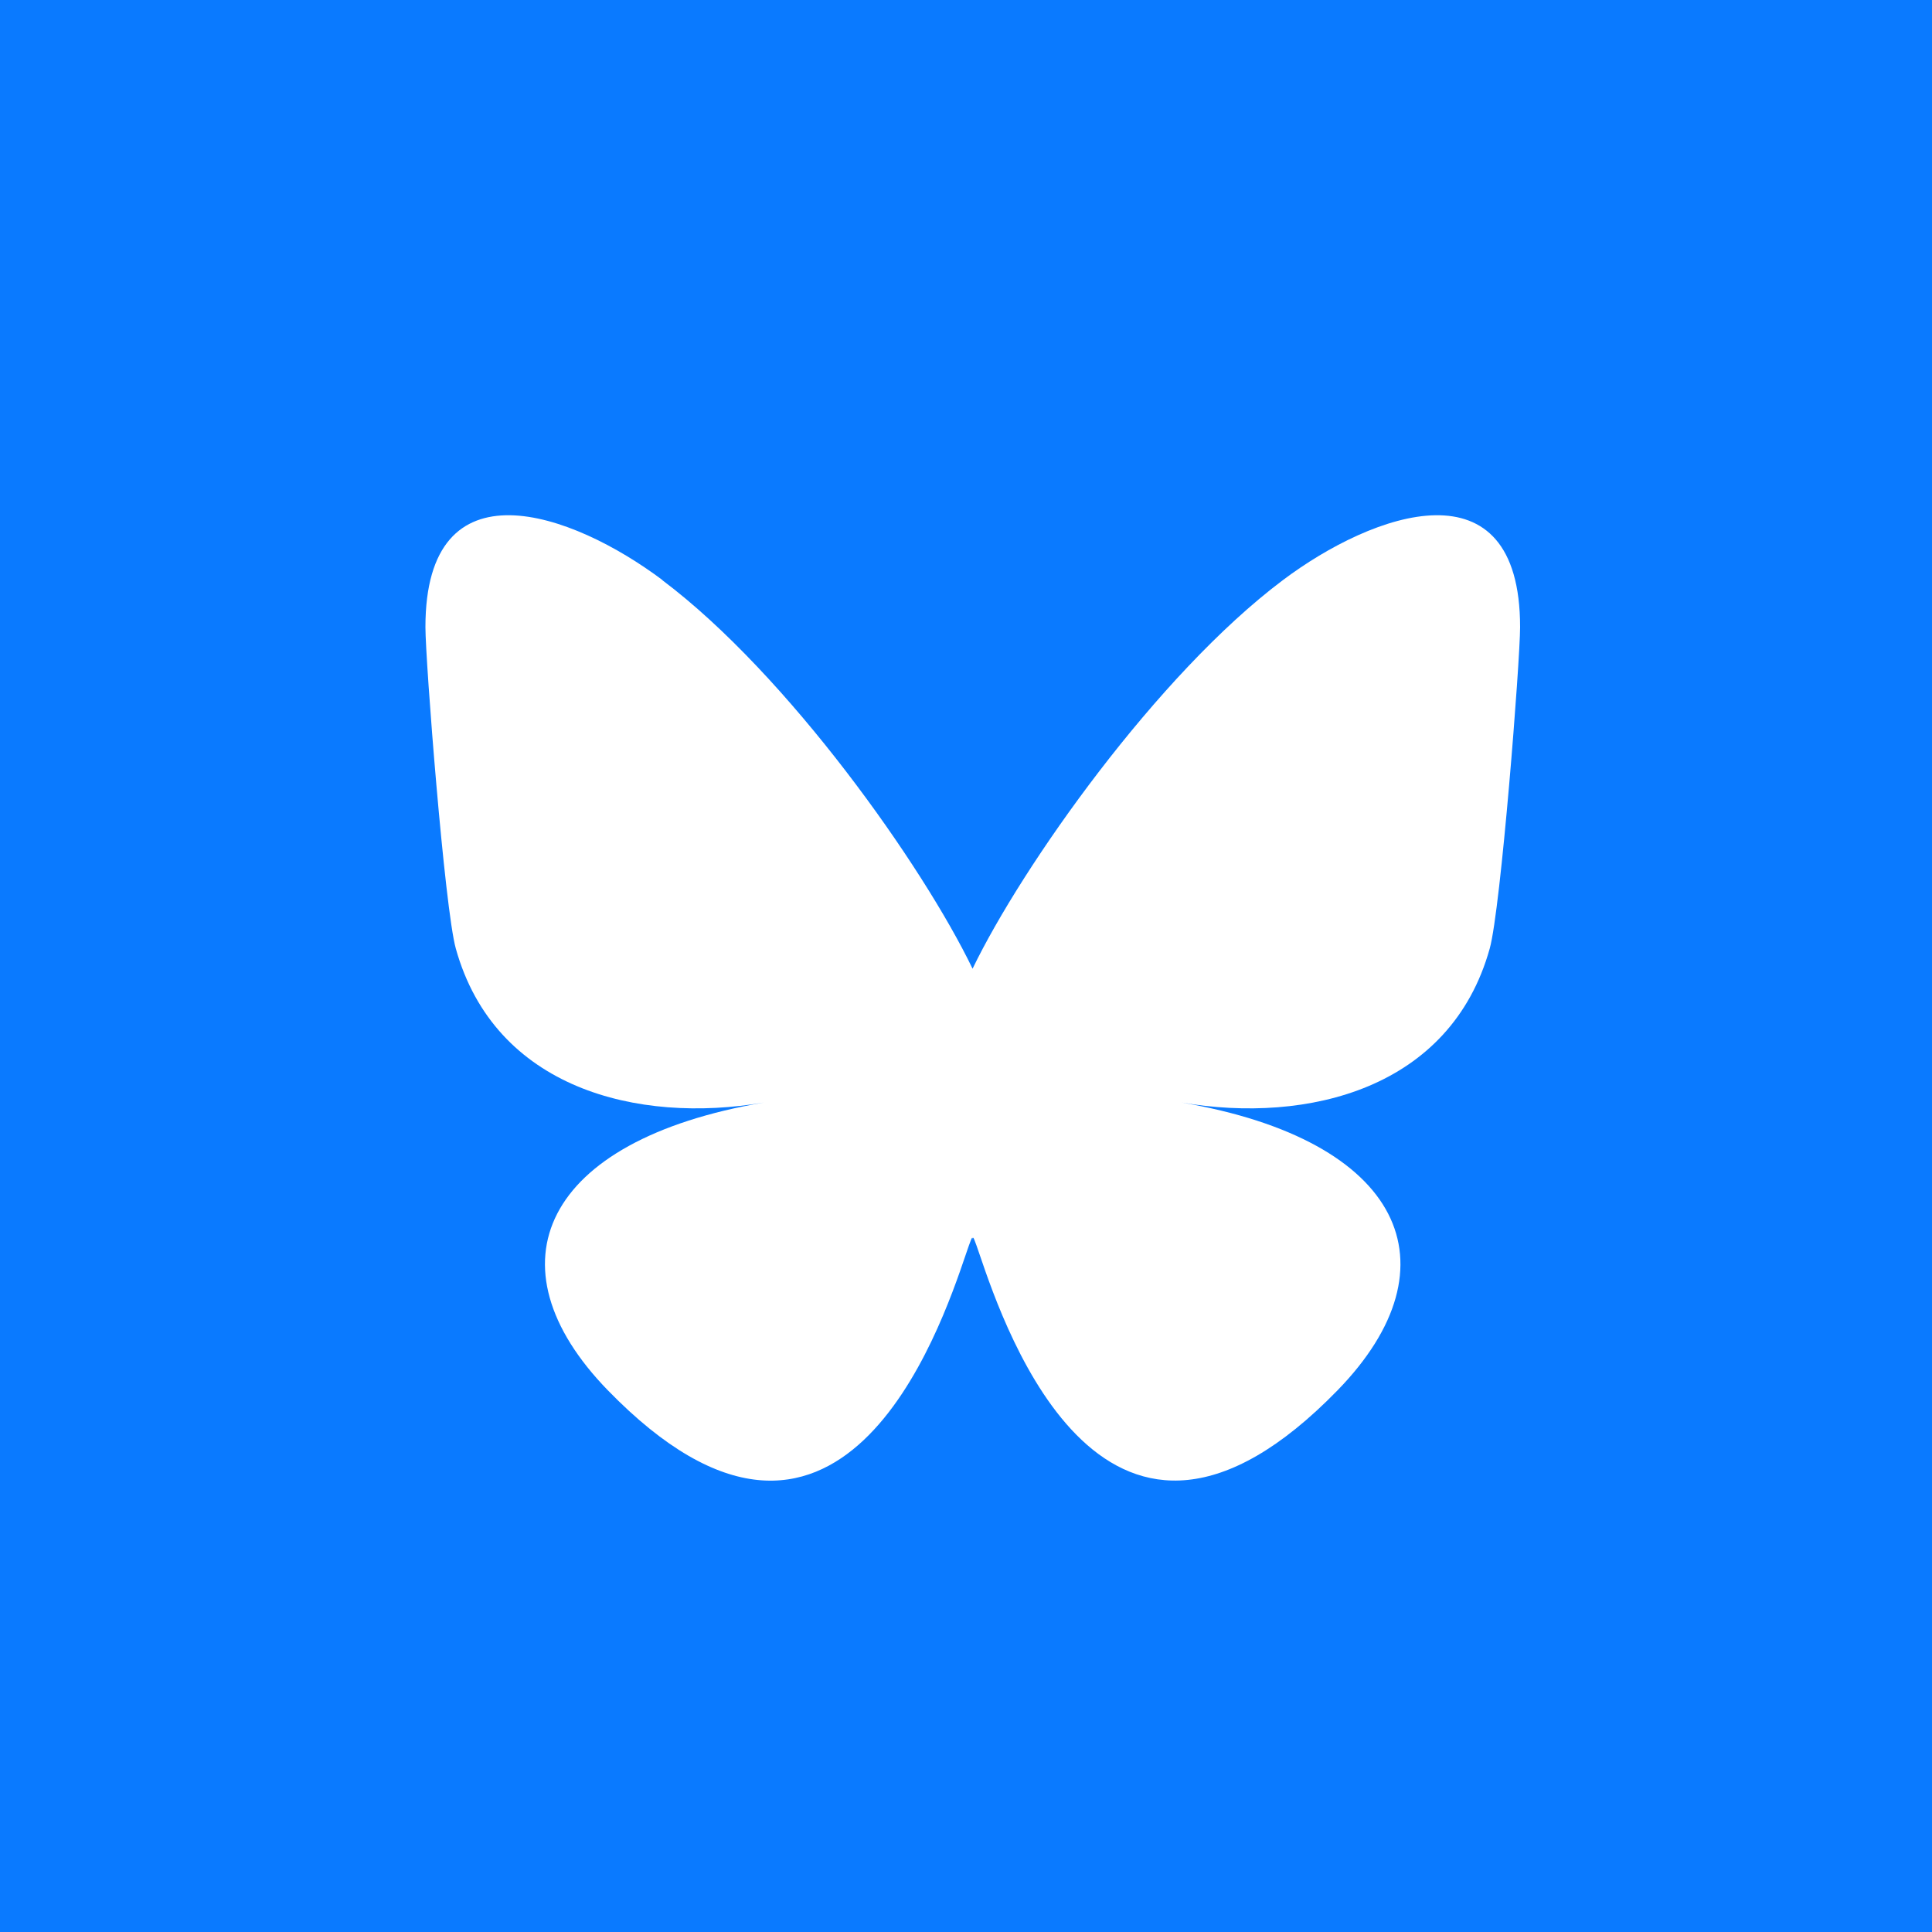
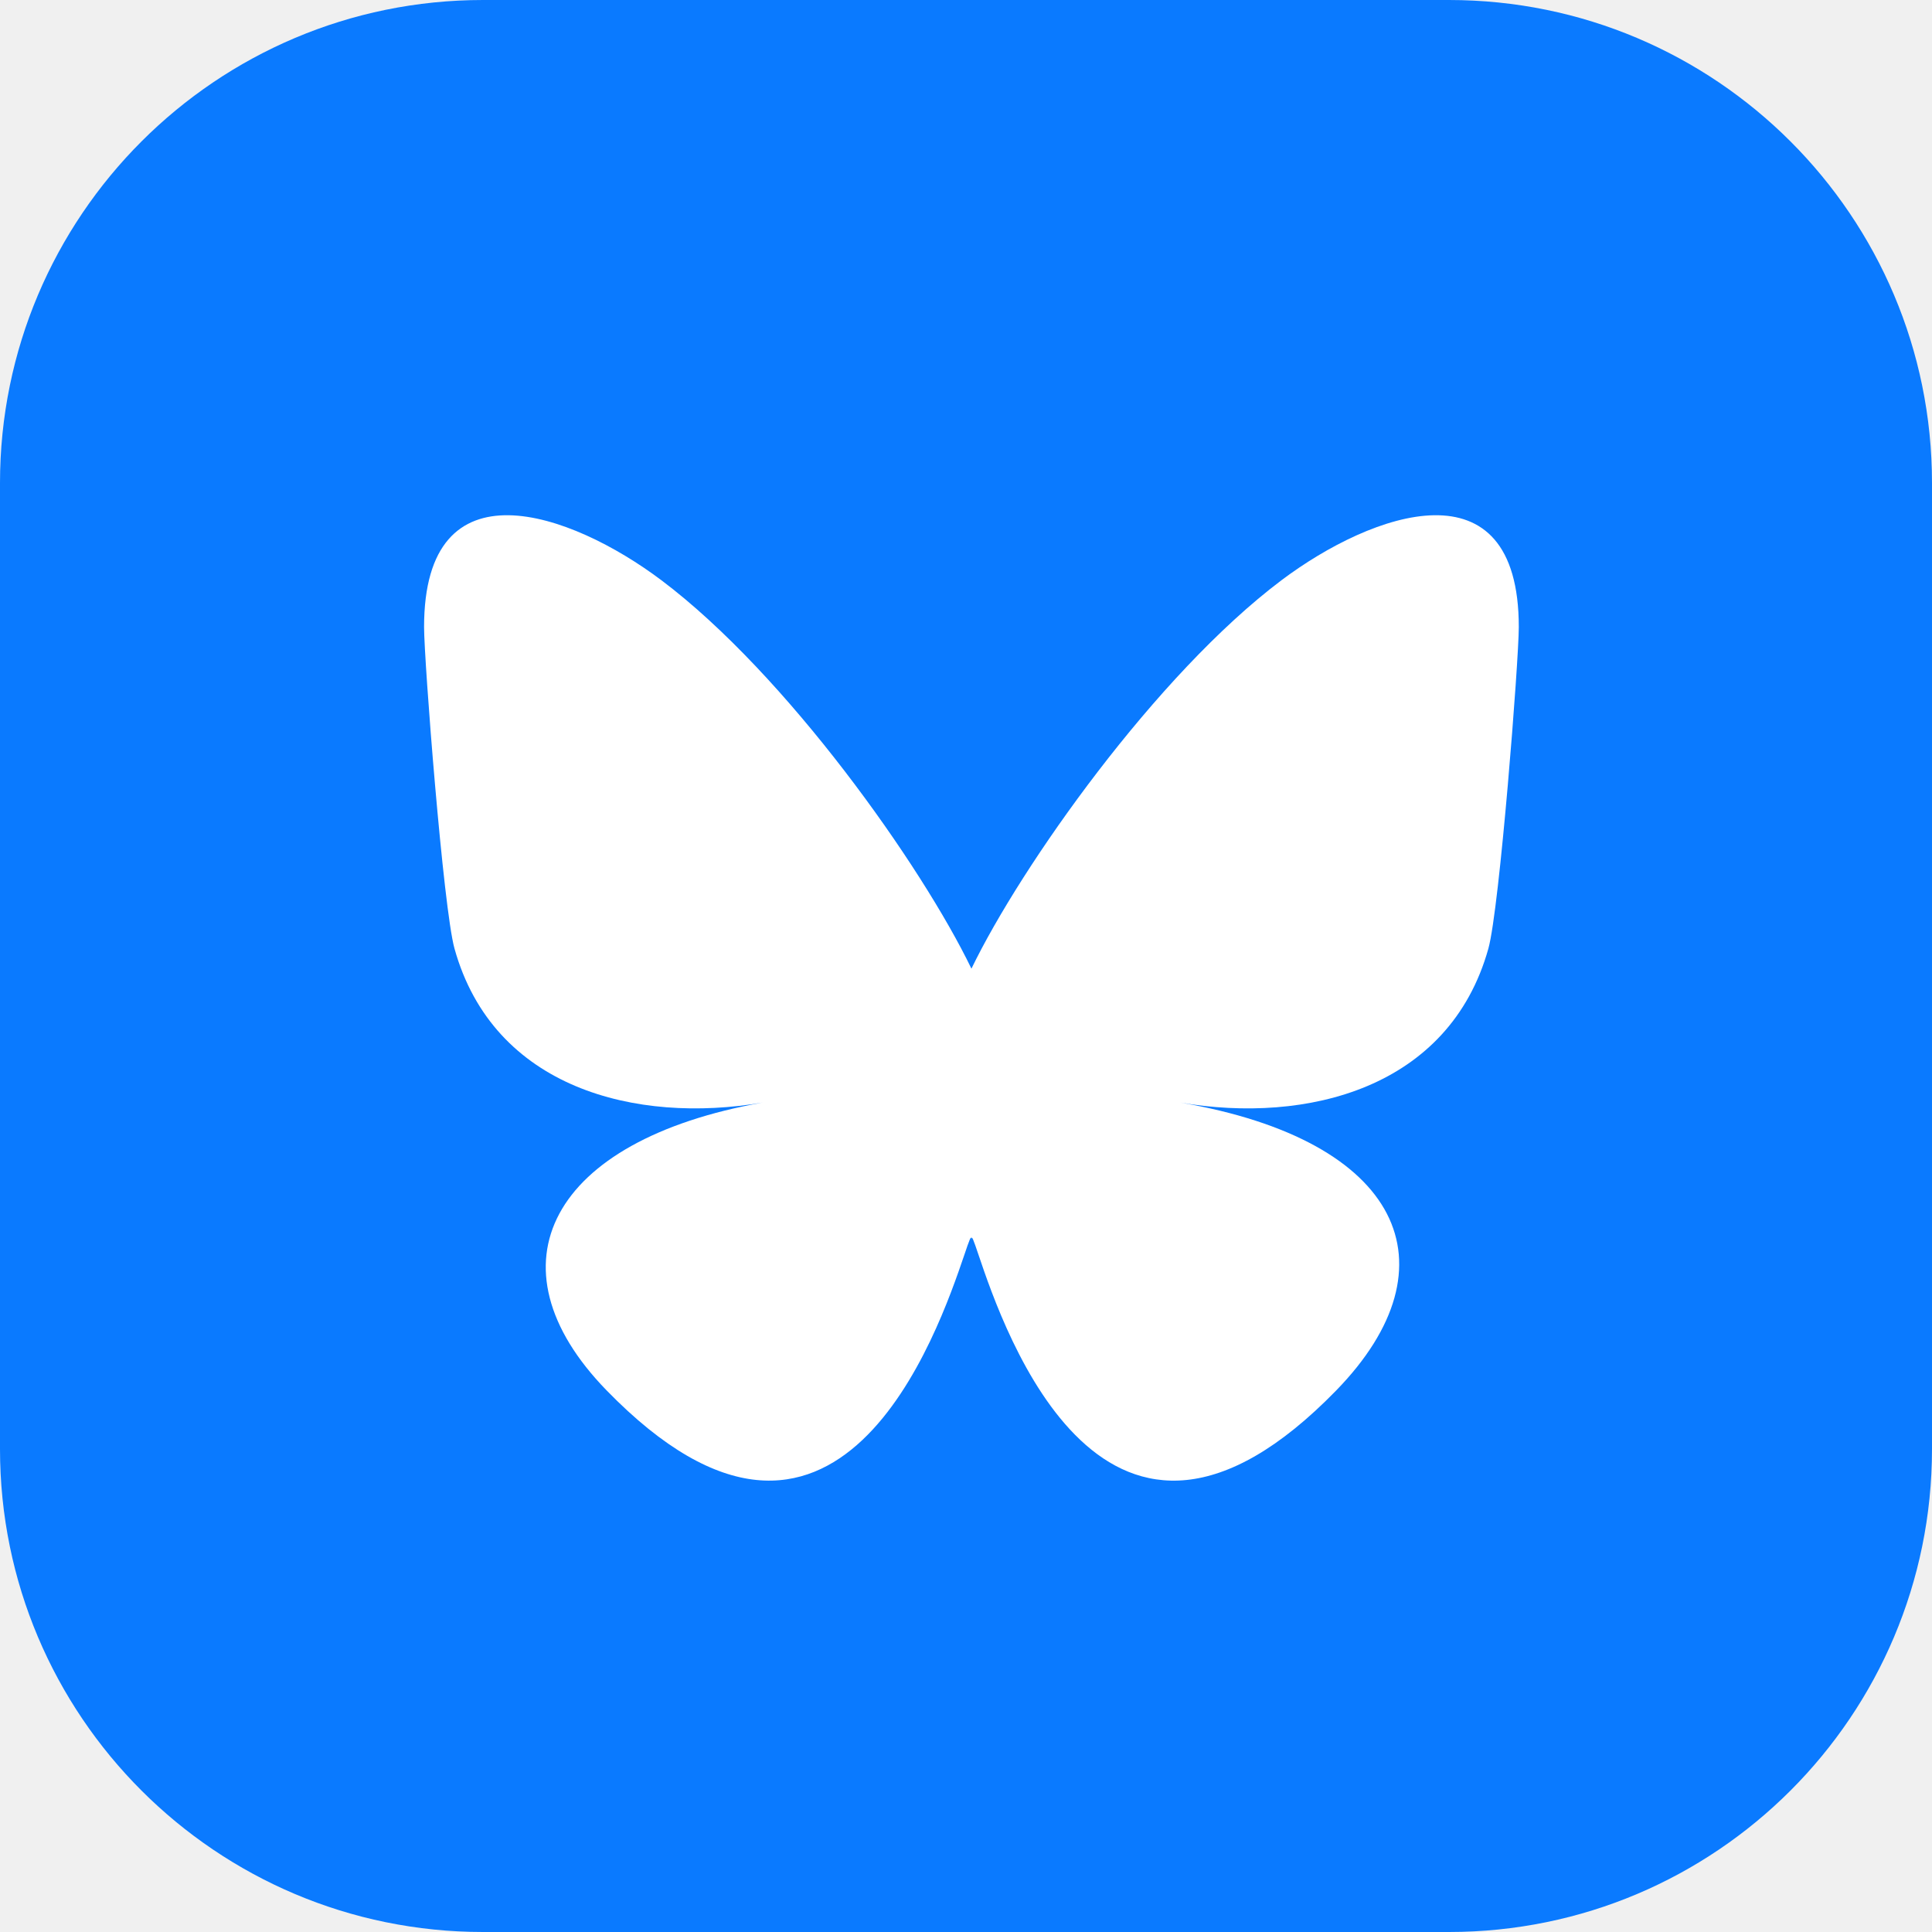
- <svg xmlns="http://www.w3.org/2000/svg" fill="none" viewBox="0 0 15 15">
-   <rect width="15" height="15" fill="#0a7aff" />
-   <path d="m5.143 4.505c.975.733 2.023 2.218 2.408 3.016.385-.797 1.433-2.283 2.408-3.016.703-.529 1.843-.938 1.843.364 0 .26-.149 2.184-.236 2.496-.303 1.086-1.409 1.363-2.393 1.195 1.719.293 2.156 1.264 1.212 2.234-1.794 1.843-2.578-.463-2.779-1.053-.037-.108-.054-.159-.054-.116-0-.043-.017.008-.054.116-.201.591-.985 2.897-2.779 1.053-.944-.971-.507-1.941 1.212-2.234-.983.168-2.089-.109-2.392-1.195-.087-.312-.236-2.236-.236-2.496 0-1.302 1.139-.893 1.842-.364z" fill="#fff" />
+ <svg xmlns="http://www.w3.org/2000/svg" fill="none" viewBox="0 0 16 16">
+   <rect width="16" height="16" fill="#0a7aff" rx="4" ry="4" />
+   <path d="m5.477 4.805c1.039.782 2.157 2.366 2.568 3.217.411-.85 1.529-2.435 2.568-3.217.75-.564 1.965-1 1.965.388 0 .277-.159 2.329-.252 2.663-.324 1.158-1.503 1.454-2.552 1.275 1.834.313 2.3 1.348 1.293 2.383-1.913 1.966-2.751-.493-2.964-1.124-.039-.116-.058-.17-.058-.124-0-.046-.019.008-.058.124-.215.63-1.051 3.09-2.964 1.124-1.007-1.035-.466-2.071 1.293-2.383-1.049.179-2.229-.117-2.552-1.275-.093-.333-.252-2.385-.252-2.663 0-1.388 1.215-.952 1.965-.388z" fill="#fff" />
</svg>
